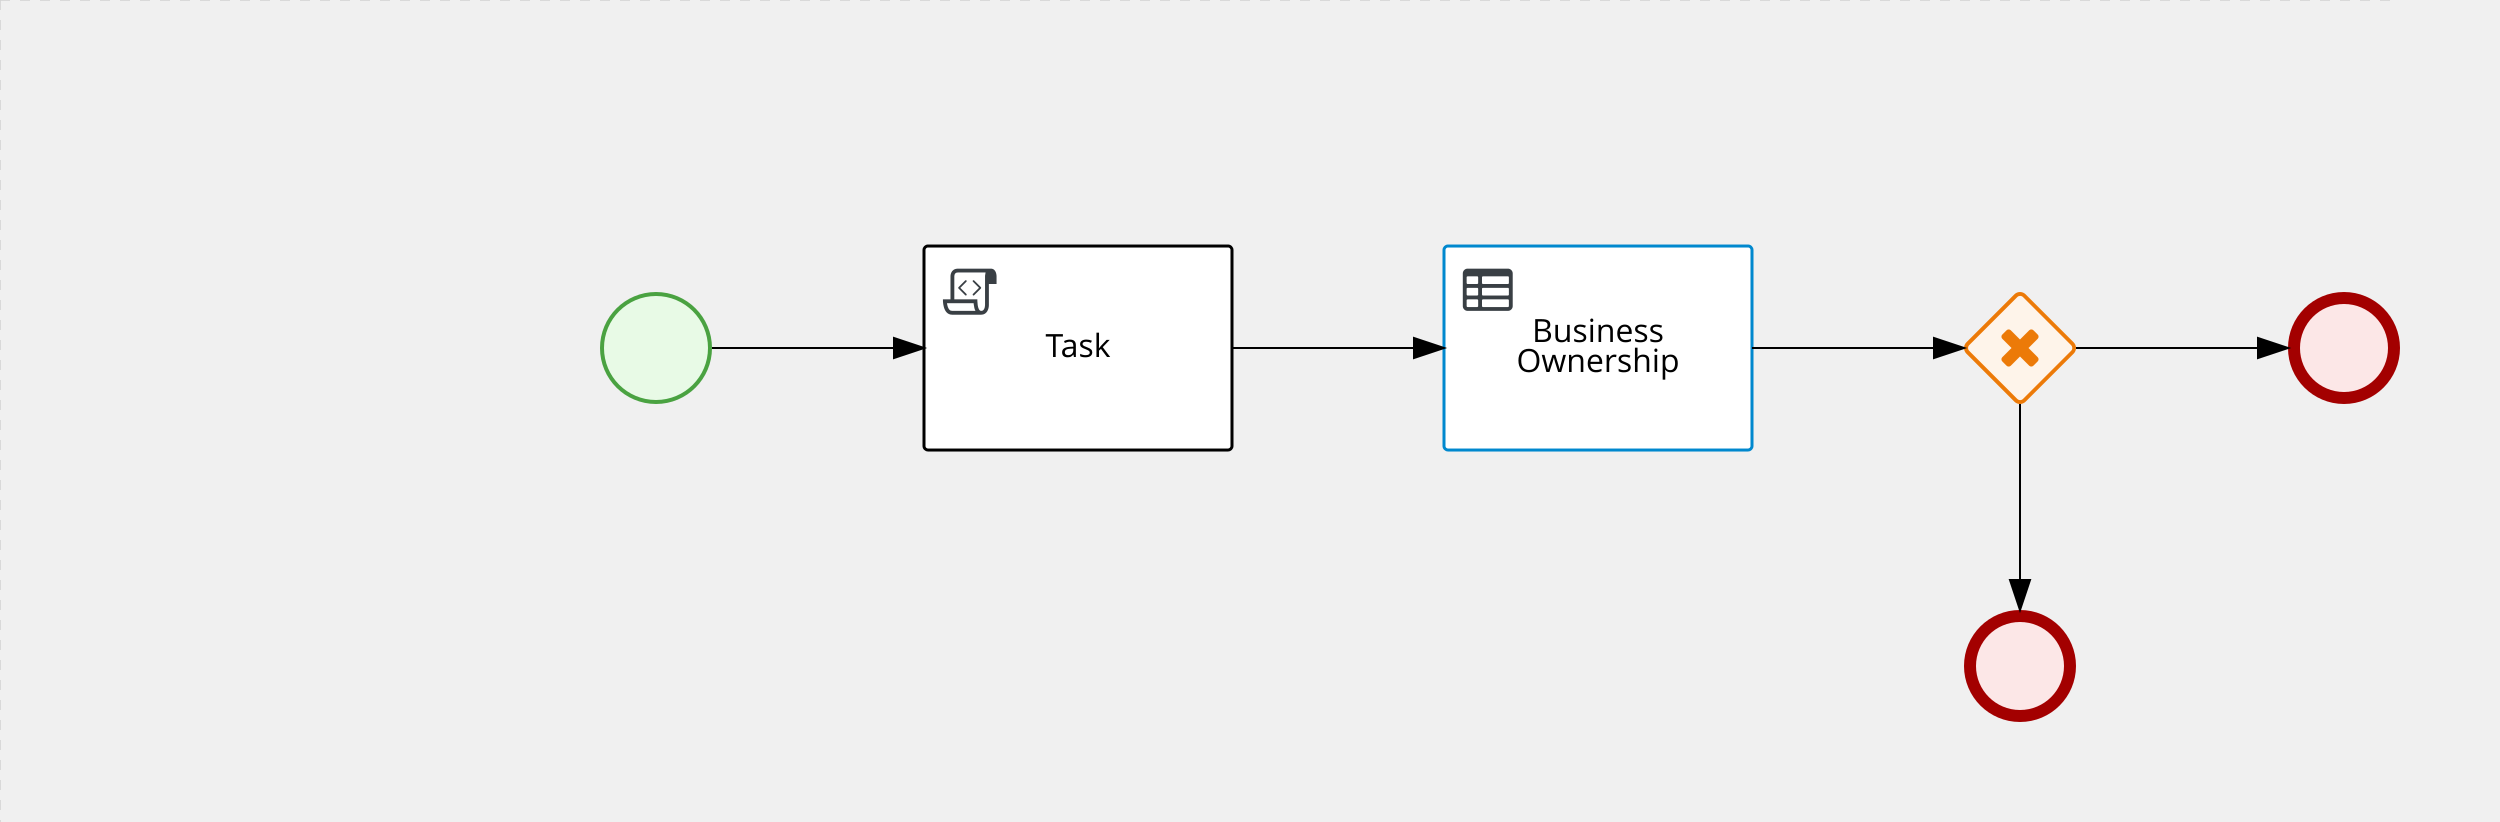
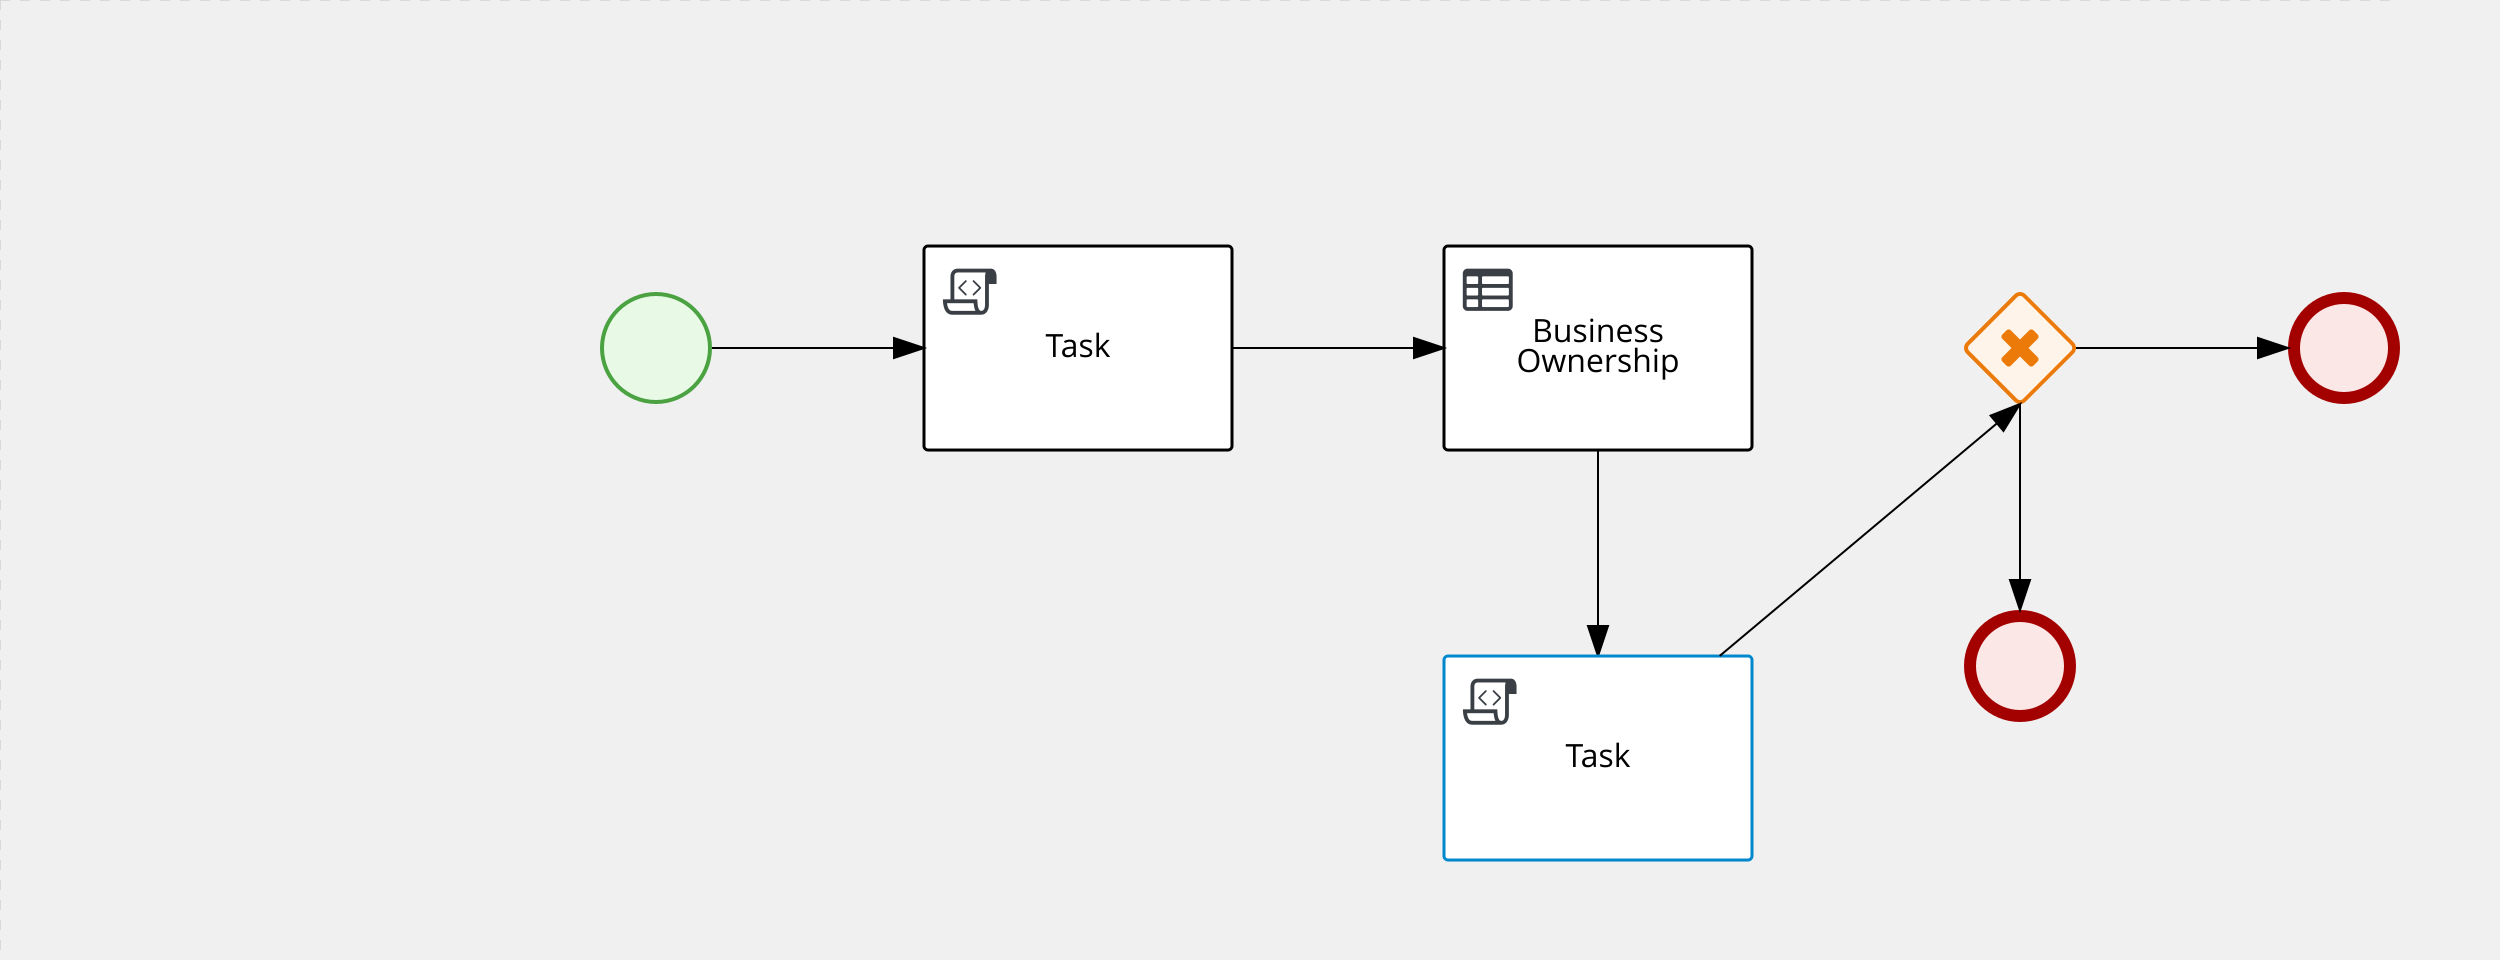
- <svg xmlns="http://www.w3.org/2000/svg" version="1.1" width="1250" height="411" viewBox="0 0 1250 411">
+ <svg xmlns="http://www.w3.org/2000/svg" version="1.1" width="1250" height="480" viewBox="0 0 1250 480">
  <defs />
  <g transform="matrix(1,0,0,1,0,0)">
    <g>
      <g>
        <g>
          <path fill="none" stroke="#d3d3d3" paint-order="fill stroke markers" d=" M 0 0 L 1200 0" stroke-miterlimit="10" stroke-opacity="0.8" stroke-dasharray="5" />
        </g>
        <g>
          <path fill="none" stroke="#d3d3d3" paint-order="fill stroke markers" d=" M 0 0 L 0 800" stroke-miterlimit="10" stroke-opacity="0.8" stroke-dasharray="5" />
        </g>
      </g>
      <g id="_9C595621-2E8C-4688-891E-9B5A55EFD98A" bpmn2nodeid="_9C595621-2E8C-4688-891E-9B5A55EFD98A" transform="matrix(1,0,0,1,300,146)">
        <g>
          <path fill="none" stroke="none" />
        </g>
        <g transform="matrix(0.125,0,0,0.125,0,0)">
          <g transform="matrix(1,0,0,1,0,0)">
            <path fill="#e8fae6" stroke="none" id="_9C595621-2E8C-4688-891E-9B5A55EFD98A?shapeType=BACKGROUND" paint-order="stroke fill markers" d=" M 0 0 M 444 224 C 444 263.9 434.2 300.8 414.4 334.5 C 394.7 368.2 368 394.9 334.4 414.5 C 300.8 434.1 263.9 444 224 444 C 184.1 444 147.2 434.2 113.5 414.4 C 79.8 394.7 53.1 368 33.5 334.4 C 13.9 300.8 4 263.9 4 224 C 4 184.1 13.8 147.2 33.6 113.5 C 53.4 79.8 80.1 53.1 113.6 33.5 C 147.1 13.9 184.1 4 224 4 C 263.9 4 300.8 13.8 334.5 33.6 C 368.2 53.4 394.9 80.1 414.5 113.6 C 434.1 147.1 444 184.1 444 224 Z" />
          </g>
          <g>
            <g transform="matrix(1,0,0,1,0,0)">
              <g transform="matrix(1,0,0,1,0,0)">
                <path fill="#4aa241" stroke="none" id="_9C595621-2E8C-4688-891E-9B5A55EFD98A?shapeType=BORDER&amp;renderType=FILL" paint-order="stroke fill markers" d=" M 0 0 M 224 0 C 100.3 0 0 100.3 0 224 C 0 347.7 100.3 448 224 448 C 347.7 448 448 347.7 448 224 C 448 100.3 347.7 0 224 0 Z M 0 0 M 224 432 C 109.1 432 16 338.9 16 224 C 16 109.1 109.1 16 224 16 C 338.9 16 432 109.1 432 224 C 432 338.9 338.9 432 224 432 Z" />
              </g>
            </g>
          </g>
        </g>
        <g transform="matrix(1,0,0,1,28,61)" />
      </g>
      <g id="_966BD490-E29A-46CB-B91B-171F24C6AA03" bpmn2nodeid="_966BD490-E29A-46CB-B91B-171F24C6AA03" transform="matrix(1,0,0,1,982,146)">
        <g>
          <path fill="none" stroke="none" />
        </g>
        <g transform="matrix(0.125,0,0,0.125,0,0)">
          <g transform="matrix(1,0,0,1,0,0)">
            <path fill="#fef4ea" stroke="none" id="_966BD490-E29A-46CB-B91B-171F24C6AA03?shapeType=BACKGROUND" paint-order="stroke fill markers" d=" M 0 0 M 224.4 4.3 C 216.4 4.3 208.4 7.3 202.3 13.4 L 13.5 202.2 C 1.3 214.4 1.3 234.2 13.5 246.4 L 202.2 435.1 C 208.3 441.2 216.4 444.2 224.3 444.2 C 232.2 444.2 240.3 441.2 246.4 435.1 L 435.1 246.4 C 447.3 234.2 447.3 214.4 435.1 202.2 L 246.5 13.4 C 240.4 7.3 232.4 4.3 224.4 4.3 L 224.4 4.3 Z" />
          </g>
          <g>
            <g transform="matrix(1,0,0,1,0,0)">
              <g transform="matrix(1,0,0,1,0,0)">
                <path fill="rgb(236,122,8)" stroke="none" id="_966BD490-E29A-46CB-B91B-171F24C6AA03?shapeType=BORDER&amp;renderType=FILL" paint-order="stroke fill markers" d=" M 0 0 M 20.8 212.7 L 213.3 20.2 C 219.6 13.9 229.7 13.9 235.9 20.2 L 428.4 212.7 C 434.7 219 434.7 229.1 428.4 235.3 L 235.9 427.8 C 229.6 434.1 219.5 434.1 213.3 427.8 L 20.8 235.3 C 14.5 229.1 14.5 218.9 20.8 212.7 L 20.8 212.7 Z M 0 0 M 0 224 C 0 232.1 3.1 240.3 9.3 246.5 L 201.5 438.7 C 213.9 451.1 234.1 451.1 246.5 438.7 L 438.7 246.5 C 444.9 240.3 448 232.1 448 224 C 448 215.9 444.9 207.7 438.7 201.5 L 246.5 9.3 C 234.1 -3.1 213.9 -3.1 201.5 9.3 L 9.3 201.5 C 3.1 207.7 0 215.9 0 224 L 0 224 Z" />
              </g>
            </g>
          </g>
          <g>
            <g transform="matrix(1,0,0,1,0,0)">
              <g transform="matrix(1,0,0,1,0,0)">
                <path fill="#ec7a08" stroke="none" id="_966BD490-E29A-46CB-B91B-171F24C6AA03undefined" paint-order="stroke fill markers" d=" M 0 0 M 298.2 269.2 C 298.2 272.6 297.1 275.3 294.7 277.7 L 277.7 294.7 C 275.3 297.1 272.6 298.2 269.2 298.2 C 265.8 298.2 263.1 297.1 260.7 294.7 L 224 258 L 187.2 294.8 C 184.8 297.2 182.1 298.3 178.7 298.3 C 175.3 298.3 172.6 297.2 170.2 294.8 L 153.2 277.8 C 150.8 275.4 149.7 272.7 149.7 269.3 C 149.7 265.9 150.8 263.2 153.2 260.8 L 190 224 L 153.2 187.2 C 150.8 184.8 149.7 182 149.7 178.7 C 149.7 175.3 150.8 172.5 153.2 170.2 L 170.2 153.2 C 172.6 150.8 175.3 149.7 178.7 149.7 C 182.1 149.7 184.8 150.8 187.2 153.2 L 224 190 L 260.8 153.2 C 263.2 150.8 265.9 149.7 269.3 149.7 C 272.7 149.7 275.4 150.8 277.8 153.2 L 294.8 170.2 C 297.2 172.5 298.3 175.3 298.3 178.7 C 298.3 182 297.2 184.8 294.8 187.2 L 258 224 L 294.8 260.8 C 297.1 263.1 298.2 265.9 298.2 269.2 Z" />
              </g>
            </g>
          </g>
        </g>
        <g transform="matrix(1,0,0,1,28,61)" />
      </g>
+       <g id="_44335D94-9F13-4EBC-A013-034369084774" bpmn2nodeid="_44335D94-9F13-4EBC-A013-034369084774" transform="matrix(1,0,0,1,462,123)">
+         <g>
+           <path fill="none" stroke="none" />
+         </g>
+         <g transform="matrix(1,0,0,1,0,0)">
+           <path fill="#ffffff" stroke="none" id="_44335D94-9F13-4EBC-A013-034369084774?shapeType=BACKGROUND" paint-order="stroke fill markers" d=" M 2 0 L 152 0 L 152 0 A 2 2 0 0 1 154 2 L 154 100 L 154 100 A 2 2 0 0 1 152 102 L 2 102 L 2 102 A 2 2 0 0 1 0 100 L 0 2 L 0 2 A 2 2 0 0 1 2 0 Z" />
+         </g>
+         <g transform="matrix(1,0,0,1,0,0)">
+           <path fill="none" stroke="#000000" id="_44335D94-9F13-4EBC-A013-034369084774?shapeType=BORDER&amp;renderType=STROKE" paint-order="fill stroke markers" d=" M 2 0 L 152 0 L 152 0 A 2 2 0 0 1 154 2 L 154 100 L 154 100 A 2 2 0 0 1 152 102 L 2 102 L 2 102 A 2 2 0 0 1 0 100 L 0 2 L 0 2 A 2 2 0 0 1 2 0 Z" stroke-miterlimit="10" stroke-width="1.5" stroke-dasharray="" />
+         </g>
+         <g>
+           <g transform="matrix(0.06,0,0,0.06,9.4,9.4)">
+             <g transform="matrix(1,0,0,1,0,0)">
+               <path fill="#393f44" stroke="none" id="_44335D94-9F13-4EBC-A013-034369084774undefined" paint-order="stroke fill markers" d=" M 0 0 M 197.3 130.2 C 194.4 127.3 189.6 127.3 186.7 130.2 L 130.2 186.7 C 127.3 189.6 127.3 194.4 130.2 197.3 L 186.7 253.8 C 188.1 255.3 190.1 256 192 256 C 193.9 256 195.9 255.3 197.3 253.7 C 200.2 250.8 200.2 246 197.3 243.1 L 146.2 192 L 197.3 140.8 C 200.2 137.9 200.2 133.1 197.3 130.2 Z" />
+             </g>
+             <g transform="matrix(1,0,0,1,0,0)">
+               <path fill="#393f44" stroke="none" id="_44335D94-9F13-4EBC-A013-034369084774undefined" paint-order="stroke fill markers" d=" M 0 0 M 261.3 130.2 C 258.4 127.3 253.6 127.3 250.7 130.2 C 247.8 133.1 247.8 137.9 250.7 140.8 L 301.8 191.9 L 250.7 243 C 247.8 245.9 247.8 250.7 250.7 253.6 C 252.1 255.3 254.1 256 256 256 C 257.9 256 259.9 255.3 261.3 253.8 L 317.8 197.3 C 320.7 194.4 320.7 189.6 317.8 186.7 L 261.3 130.2 Z" />
+             </g>
+             <g transform="matrix(1,0,0,1,0,0)">
+               <path fill="#393f44" stroke="none" id="_44335D94-9F13-4EBC-A013-034369084774undefined" paint-order="stroke fill markers" d=" M 0 0 M 400 32 C 400 32 152.8 32 128 32 C 62 32 64 96 64 96 L 64 288 L 1 288 C 1 288 -4 416 78 416 L 320 416 C 368 416 384 368 384 336 C 384 314.2 384 224.4 384 160 L 448 160 L 448 96 C 448 96 449 32 400 32 Z M 0 0 M 78 383.9 C 68.5 383.9 61.6 381.1 55.5 374.9 C 43.4 362.4 37.5 339.6 34.9 320 L 256.9 320 C 257.1 322.7 257.3 325.4 257.6 328.2 C 260 351.6 264.7 370.1 271.9 383.9 L 78 383.9 L 78 383.9 Z M 0 0 M 352 336 C 352 345.9 349.6 360.3 342.9 371 C 337.2 380.1 330.4 384 320 384 C 285 384 288 288 288 288 L 96 288 L 96 96 L 96 95.9 L 96 95.1 C 96 90.6 97.6 78.3 104.7 71.2 C 106.5 69.4 111.9 64 128 64 L 356.5 64 C 354.4 72.8 352.8 81.8 352.2 89.9 C 352.2 90.5 352.1 91.1 352.1 91.7 C 352.1 92 352.1 92.3 352.1 92.6 C 352 94.8 352 96 352 96 L 352 160 L 352 336 Z" />
+             </g>
+           </g>
+         </g>
+         <g transform="matrix(1,0,0,1,60.75,43.5)">
+           <text fill="#000000" stroke="none" font-family="Open Sans" font-size="12pt" font-style="normal" font-weight="normal" text-decoration="normal" x="16.25" y="12" text-anchor="middle" dominant-baseline="alphabetic">Task</text>
+         </g>
+       </g>
      <g id="_6B5BA319-C63B-4796-AC4A-7F06BD4CE6B6" bpmn2nodeid="_6B5BA319-C63B-4796-AC4A-7F06BD4CE6B6" transform="matrix(1,0,0,1,982,305)">
        <g>
          <path fill="none" stroke="none" />
        </g>
        <g transform="matrix(0.125,0,0,0.125,0,0)">
          <g transform="matrix(1,0,0,1,0,0)">
            <path fill="#fce7e7" stroke="none" id="_6B5BA319-C63B-4796-AC4A-7F06BD4CE6B6?shapeType=BACKGROUND" paint-order="stroke fill markers" d=" M 0 0 M 444 224 C 444 263.9 434.2 300.8 414.4 334.5 C 394.7 368.2 368 394.9 334.4 414.5 C 300.8 434.1 263.9 444 224 444 C 184.1 444 147.2 434.2 113.5 414.4 C 79.8 394.7 53.1 368 33.5 334.4 C 13.9 300.8 4 263.9 4 224 C 4 184.1 13.8 147.2 33.6 113.5 C 53.4 79.8 80.1 53.1 113.6 33.5 C 147.1 13.9 184.1 4 224 4 C 263.9 4 300.8 13.8 334.5 33.6 C 368.2 53.4 394.9 80.1 414.5 113.6 C 434.1 147.1 444 184.1 444 224 Z" />
          </g>
          <g>
            <g transform="matrix(1,0,0,1,0,0)">
              <g transform="matrix(1,0,0,1,0,0)">
                <path fill="#a30000" stroke="none" id="_6B5BA319-C63B-4796-AC4A-7F06BD4CE6B6?shapeType=BORDER&amp;renderType=FILL" paint-order="stroke fill markers" d=" M 0 0 M 224 0 C 100.3 0 0 100.3 0 224 C 0 347.7 100.3 448 224 448 C 347.7 448 448 347.7 448 224 C 448 100.3 347.7 0 224 0 Z M 0 0 M 224 400 C 126.8 400 48 321.2 48 224 C 48 126.8 126.8 48 224 48 C 321.2 48 400 126.8 400 224 C 400 321.2 321.2 400 224 400 Z" />
              </g>
            </g>
          </g>
        </g>
        <g transform="matrix(1,0,0,1,28,61)" />
      </g>
      <g id="_D8AC2754-5F2C-4817-8674-432BD8C42926" bpmn2nodeid="_D8AC2754-5F2C-4817-8674-432BD8C42926" transform="matrix(1,0,0,1,1144,146)">
        <g>
          <path fill="none" stroke="none" />
        </g>
        <g transform="matrix(0.125,0,0,0.125,0,0)">
          <g transform="matrix(1,0,0,1,0,0)">
            <path fill="#fce7e7" stroke="none" id="_D8AC2754-5F2C-4817-8674-432BD8C42926?shapeType=BACKGROUND" paint-order="stroke fill markers" d=" M 0 0 M 444 224 C 444 263.9 434.2 300.8 414.4 334.5 C 394.7 368.2 368 394.9 334.4 414.5 C 300.8 434.1 263.9 444 224 444 C 184.1 444 147.2 434.2 113.5 414.4 C 79.8 394.7 53.1 368 33.5 334.4 C 13.9 300.8 4 263.9 4 224 C 4 184.1 13.8 147.2 33.6 113.5 C 53.4 79.8 80.1 53.1 113.6 33.5 C 147.1 13.9 184.1 4 224 4 C 263.9 4 300.8 13.8 334.5 33.6 C 368.2 53.4 394.9 80.1 414.5 113.6 C 434.1 147.1 444 184.1 444 224 Z" />
          </g>
          <g>
            <g transform="matrix(1,0,0,1,0,0)">
              <g transform="matrix(1,0,0,1,0,0)">
                <path fill="#a30000" stroke="none" id="_D8AC2754-5F2C-4817-8674-432BD8C42926?shapeType=BORDER&amp;renderType=FILL" paint-order="stroke fill markers" d=" M 0 0 M 224 0 C 100.3 0 0 100.3 0 224 C 0 347.7 100.3 448 224 448 C 347.7 448 448 347.7 448 224 C 448 100.3 347.7 0 224 0 Z M 0 0 M 224 400 C 126.8 400 48 321.2 48 224 C 48 126.8 126.8 48 224 48 C 321.2 48 400 126.8 400 224 C 400 321.2 321.2 400 224 400 Z" />
              </g>
            </g>
          </g>
        </g>
        <g transform="matrix(1,0,0,1,28,61)" />
      </g>
+       <g id="_EA12DA59-FBB1-4CF0-96C3-AABA10D28097" bpmn2nodeid="_EA12DA59-FBB1-4CF0-96C3-AABA10D28097">
+         <g>
+           <path fill="none" stroke="#000000" paint-order="fill stroke markers" d=" M 356 174 L 447 174" stroke-miterlimit="10" stroke-dasharray="" />
+         </g>
+         <g transform="matrix(1,0,0,1,356,174)" />
+         <g transform="matrix(6.123233995736766e-17,1,-1,6.123233995736766e-17,462,169)">
+           <path fill="#000000" stroke="#000000" paint-order="fill stroke markers" d=" M 10 15 L 0 15 L 5 0 Z" stroke-miterlimit="10" stroke-dasharray="" />
+         </g>
+         <g transform="matrix(1,0,0,1,356,164)" />
+       </g>
      <g id="_779AA566-9F45-4314-872A-BB666D23DF44" bpmn2nodeid="_779AA566-9F45-4314-872A-BB666D23DF44">
        <g>
-           <path fill="none" stroke="rgb(0,0,0)" paint-order="fill stroke markers" d=" M 1010 202 L 1010 290" stroke-miterlimit="10" stroke-dasharray="" />
+           <path fill="none" stroke="#000000" paint-order="fill stroke markers" d=" M 1010 202 L 1010 290" stroke-miterlimit="10" stroke-dasharray="" />
        </g>
        <g transform="matrix(1,0,0,1,1010,202)" />
        <g transform="matrix(-1,1.2246467991473532e-16,-1.2246467991473532e-16,-1,1015,305)">
-           <path fill="rgb(0,0,0)" stroke="rgb(0,0,0)" paint-order="fill stroke markers" d=" M 10 15 L 0 15 L 5 0 Z" stroke-miterlimit="10" stroke-dasharray="" />
+           <path fill="#000000" stroke="#000000" paint-order="fill stroke markers" d=" M 10 15 L 0 15 L 5 0 Z" stroke-miterlimit="10" stroke-dasharray="" />
        </g>
        <g transform="matrix(1,0,0,1,1020,253.5)" />
      </g>
      <g id="_340B558E-1F92-4481-8C64-72E7483211A6" bpmn2nodeid="_340B558E-1F92-4481-8C64-72E7483211A6">
        <g>
-           <path fill="none" stroke="rgb(0,0,0)" paint-order="fill stroke markers" d=" M 1038 174 L 1129 174" stroke-miterlimit="10" stroke-dasharray="" />
+           <path fill="none" stroke="#000000" paint-order="fill stroke markers" d=" M 1038 174 L 1129 174" stroke-miterlimit="10" stroke-dasharray="" />
        </g>
        <g transform="matrix(1,0,0,1,1038,174)" />
        <g transform="matrix(6.123233995736766e-17,1,-1,6.123233995736766e-17,1144,169)">
-           <path fill="rgb(0,0,0)" stroke="rgb(0,0,0)" paint-order="fill stroke markers" d=" M 10 15 L 0 15 L 5 0 Z" stroke-miterlimit="10" stroke-dasharray="" />
+           <path fill="#000000" stroke="#000000" paint-order="fill stroke markers" d=" M 10 15 L 0 15 L 5 0 Z" stroke-miterlimit="10" stroke-dasharray="" />
        </g>
        <g transform="matrix(1,0,0,1,1038,164)" />
      </g>
      <g transform="matrix(1,0,0,1,300,146)" />
      <g transform="matrix(1,0,0,1,982,146)" />
+       <g transform="matrix(1,0,0,1,462,123)" />
      <g transform="matrix(1,0,0,1,982,305)" />
      <g transform="matrix(1,0,0,1,1144,146)" />
-       <g id="_44335D94-9F13-4EBC-A013-034369084774" bpmn2nodeid="_44335D94-9F13-4EBC-A013-034369084774" transform="matrix(1,0,0,1,462,123)">
-         <g>
-           <path fill="none" stroke="none" />
-         </g>
-         <g transform="matrix(1,0,0,1,0,0)">
-           <path fill="#ffffff" stroke="none" id="_44335D94-9F13-4EBC-A013-034369084774?shapeType=BACKGROUND" paint-order="stroke fill markers" d=" M 2 0 L 152 0 L 152 0 A 2 2 0 0 1 154 2 L 154 100 L 154 100 A 2 2 0 0 1 152 102 L 2 102 L 2 102 A 2 2 0 0 1 0 100 L 0 2 L 0 2 A 2 2 0 0 1 2 0 Z" />
-         </g>
-         <g transform="matrix(1,0,0,1,0,0)">
-           <path fill="none" stroke="rgb(0,0,0)" id="_44335D94-9F13-4EBC-A013-034369084774?shapeType=BORDER&amp;renderType=STROKE" paint-order="fill stroke markers" d=" M 2 0 L 152 0 L 152 0 A 2 2 0 0 1 154 2 L 154 100 L 154 100 A 2 2 0 0 1 152 102 L 2 102 L 2 102 A 2 2 0 0 1 0 100 L 0 2 L 0 2 A 2 2 0 0 1 2 0 Z" stroke-miterlimit="10" stroke-width="1.5" stroke-dasharray="" />
-         </g>
-         <g>
-           <g transform="matrix(0.06,0,0,0.06,9.4,9.4)">
-             <g transform="matrix(1,0,0,1,0,0)">
-               <path fill="#393f44" stroke="none" id="_44335D94-9F13-4EBC-A013-034369084774undefined" paint-order="stroke fill markers" d=" M 0 0 M 197.3 130.2 C 194.4 127.3 189.6 127.3 186.7 130.2 L 130.2 186.7 C 127.3 189.6 127.3 194.4 130.2 197.3 L 186.7 253.8 C 188.1 255.3 190.1 256 192 256 C 193.9 256 195.9 255.3 197.3 253.7 C 200.2 250.8 200.2 246 197.3 243.1 L 146.2 192 L 197.3 140.8 C 200.2 137.9 200.2 133.1 197.3 130.2 Z" />
-             </g>
-             <g transform="matrix(1,0,0,1,0,0)">
-               <path fill="#393f44" stroke="none" id="_44335D94-9F13-4EBC-A013-034369084774undefined" paint-order="stroke fill markers" d=" M 0 0 M 261.3 130.2 C 258.4 127.3 253.6 127.3 250.7 130.2 C 247.8 133.1 247.8 137.9 250.7 140.8 L 301.8 191.9 L 250.7 243 C 247.8 245.9 247.8 250.7 250.7 253.6 C 252.1 255.3 254.1 256 256 256 C 257.9 256 259.9 255.3 261.3 253.8 L 317.8 197.3 C 320.7 194.4 320.7 189.6 317.8 186.7 L 261.3 130.2 Z" />
-             </g>
-             <g transform="matrix(1,0,0,1,0,0)">
-               <path fill="#393f44" stroke="none" id="_44335D94-9F13-4EBC-A013-034369084774undefined" paint-order="stroke fill markers" d=" M 0 0 M 400 32 C 400 32 152.8 32 128 32 C 62 32 64 96 64 96 L 64 288 L 1 288 C 1 288 -4 416 78 416 L 320 416 C 368 416 384 368 384 336 C 384 314.2 384 224.4 384 160 L 448 160 L 448 96 C 448 96 449 32 400 32 Z M 0 0 M 78 383.9 C 68.5 383.9 61.6 381.1 55.5 374.9 C 43.4 362.4 37.5 339.6 34.9 320 L 256.9 320 C 257.1 322.7 257.3 325.4 257.6 328.2 C 260 351.6 264.7 370.1 271.9 383.9 L 78 383.9 L 78 383.9 Z M 0 0 M 352 336 C 352 345.9 349.6 360.3 342.9 371 C 337.2 380.1 330.4 384 320 384 C 285 384 288 288 288 288 L 96 288 L 96 96 L 96 95.9 L 96 95.1 C 96 90.6 97.6 78.3 104.7 71.2 C 106.5 69.4 111.9 64 128 64 L 356.5 64 C 354.4 72.8 352.8 81.8 352.2 89.9 C 352.2 90.5 352.1 91.1 352.1 91.7 C 352.1 92 352.1 92.3 352.1 92.6 C 352 94.8 352 96 352 96 L 352 160 L 352 336 Z" />
-             </g>
-           </g>
-         </g>
-         <g transform="matrix(1,0,0,1,60.75,43.5)">
-           <text fill="#000000" stroke="none" font-family="Open Sans" font-size="12pt" font-style="normal" font-weight="normal" text-decoration="normal" x="16.25" y="12" text-anchor="middle" dominant-baseline="alphabetic">Task</text>
-         </g>
-       </g>
-       <g id="_EA12DA59-FBB1-4CF0-96C3-AABA10D28097" bpmn2nodeid="_EA12DA59-FBB1-4CF0-96C3-AABA10D28097">
-         <g>
-           <path fill="none" stroke="#000000" paint-order="fill stroke markers" d=" M 356 174 L 447 174" stroke-miterlimit="10" stroke-dasharray="" />
-         </g>
-         <g transform="matrix(1,0,0,1,356,174)" />
-         <g transform="matrix(6.123233995736766e-17,1,-1,6.123233995736766e-17,462,169)">
-           <path fill="#000000" stroke="#000000" paint-order="fill stroke markers" d=" M 10 15 L 0 15 L 5 0 Z" stroke-miterlimit="10" stroke-dasharray="" />
-         </g>
-         <g transform="matrix(1,0,0,1,356,164)" />
-       </g>
-       <g transform="matrix(1,0,0,1,462,123)" />
      <g id="_8BB812D9-6497-47A1-A680-A8E87853F833" bpmn2nodeid="_8BB812D9-6497-47A1-A680-A8E87853F833" transform="matrix(1,0,0,1,722,123)">
        <g>
          <path fill="none" stroke="none" />
        </g>
        <g transform="matrix(1,0,0,1,0,0)">
          <path fill="#ffffff" stroke="none" id="_8BB812D9-6497-47A1-A680-A8E87853F833?shapeType=BACKGROUND" paint-order="stroke fill markers" d=" M 2 0 L 152 0 L 152 0 A 2 2 0 0 1 154 2 L 154 100 L 154 100 A 2 2 0 0 1 152 102 L 2 102 L 2 102 A 2 2 0 0 1 0 100 L 0 2 L 0 2 A 2 2 0 0 1 2 0 Z" />
        </g>
        <g transform="matrix(1,0,0,1,0,0)">
-           <path fill="none" stroke="rgb(0,136,206)" id="_8BB812D9-6497-47A1-A680-A8E87853F833?shapeType=BORDER&amp;renderType=STROKE" paint-order="fill stroke markers" d=" M 2 0 L 152 0 L 152 0 A 2 2 0 0 1 154 2 L 154 100 L 154 100 A 2 2 0 0 1 152 102 L 2 102 L 2 102 A 2 2 0 0 1 0 100 L 0 2 L 0 2 A 2 2 0 0 1 2 0 Z" stroke-miterlimit="10" stroke-width="1.5" stroke-dasharray="" />
+           <path fill="none" stroke="rgb(0,0,0)" id="_8BB812D9-6497-47A1-A680-A8E87853F833?shapeType=BORDER&amp;renderType=STROKE" paint-order="fill stroke markers" d=" M 2 0 L 152 0 L 152 0 A 2 2 0 0 1 154 2 L 154 100 L 154 100 A 2 2 0 0 1 152 102 L 2 102 L 2 102 A 2 2 0 0 1 0 100 L 0 2 L 0 2 A 2 2 0 0 1 2 0 Z" stroke-miterlimit="10" stroke-width="1.5" stroke-dasharray="" />
        </g>
        <g>
          <g transform="matrix(0.06,0,0,0.06,9.4,9.4)">
            <g transform="matrix(1,0,0,1,0,0)">
              <path fill="#393f44" stroke="none" id="_8BB812D9-6497-47A1-A680-A8E87853F833undefined" paint-order="stroke fill markers" d=" M 0 0 M 128 344 L 128 296 C 128 293.7 127.2 291.8 125.8 290.2 C 124.4 288.6 122.4 288 120 288 L 40 288 C 37.7 288 35.8 288.8 34.2 290.2 C 32.6 291.6 32 293.7 32 296 L 32 344 C 32 346.3 32.8 348.2 34.2 349.8 C 35.6 351.4 37.6 352 40 352 L 120 352 C 122.3 352 124.2 351.2 125.8 349.8 C 127.4 348.4 128 346.3 128 344 Z M 0 0 M 128 248 L 128 200 C 128 197.7 127.2 195.8 125.8 194.2 C 124.4 192.6 122.4 192 120 192 L 40 192 C 37.7 192 35.8 192.8 34.2 194.2 C 32.6 195.6 32 197.7 32 200 L 32 248 C 32 250.3 32.8 252.2 34.2 253.8 C 35.6 255.4 37.6 256 40 256 L 120 256 C 122.3 256 124.2 255.2 125.8 253.8 C 127.4 252.4 128 250.3 128 248 Z M 0 0 M 376 352 C 378.3 352 380.2 351.2 381.8 349.8 C 383.4 348.4 384 346.4 384 344 L 384 296 C 384 293.7 383.2 291.8 381.8 290.2 C 380.4 288.6 378.4 288 376 288 L 168 288 C 165.7 288 163.8 288.8 162.2 290.2 C 160.6 291.6 160 293.6 160 296 L 160 344 C 160 346.3 160.8 348.2 162.2 349.8 C 163.6 351.4 165.6 352 168 352 L 376 352 Z M 0 0 M 128 152 L 128 104 C 128 101.7 127.2 99.8 125.8 98.2 C 124.4 96.6 122.3 96 120 96 L 40 96 C 37.7 96 35.8 96.8 34.2 98.2 C 32.6 99.6 32 101.7 32 104 L 32 152 C 32 154.3 32.8 156.2 34.2 157.8 C 35.6 159.4 37.6 160 40 160 L 120 160 C 122.3 160 124.2 159.2 125.8 157.8 C 127.4 156.4 128 154.3 128 152 Z M 0 0 M 376 256 C 378.3 256 380.2 255.2 381.8 253.8 C 383.4 252.4 384 250.4 384 248 L 384 200 C 384 197.7 383.2 195.8 381.8 194.2 C 380.4 192.6 378.4 192 376 192 L 168 192 C 165.7 192 163.8 192.8 162.2 194.2 C 160.6 195.6 160 197.6 160 200 L 160 248 C 160 250.3 160.8 252.2 162.2 253.8 C 163.6 255.4 165.6 256 168 256 L 376 256 Z M 0 0 M 376 160 C 378.3 160 380.2 159.2 381.8 157.8 C 383.4 156.4 384 154.4 384 152 L 384 104 C 384 101.7 383.2 99.8 381.8 98.2 C 380.4 96.6 378.3 96 376 96 L 168 96 C 165.7 96 163.8 96.8 162.2 98.2 C 160.6 99.6 160 101.6 160 104 L 160 152 C 160 154.3 160.8 156.2 162.2 157.8 C 163.6 159.4 165.6 160 168 160 L 376 160 Z M 0 0 M 416 72 L 416 344 C 416 355 412.1 364.4 404.2 372.2 C 396.3 380 387 384 376 384 L 40 384 C 29 384 19.6 380.1 11.8 372.2 C 4 364.3 0 355 0 344 L 0 72 C 0 61 3.9 51.6 11.8 43.8 C 19.7 36 29 32 40 32 L 376 32 C 387 32 396.4 35.9 404.2 43.8 C 412 51.7 416 61 416 72 Z" />
            </g>
          </g>
        </g>
        <g transform="matrix(1,0,0,1,36.23047,36)">
          <text fill="#000000" stroke="none" font-family="Open Sans" font-size="12pt" font-style="normal" font-weight="normal" text-decoration="normal" x="40.77" y="12" text-anchor="middle" dominant-baseline="alphabetic"> Business   </text>
          <text fill="#000000" stroke="none" font-family="Open Sans" font-size="12pt" font-style="normal" font-weight="normal" text-decoration="normal" x="40.77" y="27" text-anchor="middle" dominant-baseline="alphabetic">Ownership</text>
        </g>
      </g>
      <g id="_DF5352D3-55BF-4B8E-9C64-E3DF6F5547EE" bpmn2nodeid="_DF5352D3-55BF-4B8E-9C64-E3DF6F5547EE">
        <g>
-           <path fill="none" stroke="#000000" paint-order="fill stroke markers" d=" M 876 174 L 967 174" stroke-miterlimit="10" stroke-dasharray="" />
-         </g>
-         <g transform="matrix(1,0,0,1,876,174)" />
-         <g transform="matrix(6.123233995736766e-17,1,-1,6.123233995736766e-17,982,169)">
-           <path fill="#000000" stroke="#000000" paint-order="fill stroke markers" d=" M 10 15 L 0 15 L 5 0 Z" stroke-miterlimit="10" stroke-dasharray="" />
-         </g>
-         <g transform="matrix(1,0,0,1,876,164)" />
+           <path fill="none" stroke="#000000" paint-order="fill stroke markers" d=" M 799 225 L 799 313" stroke-miterlimit="10" stroke-dasharray="" />
+         </g>
+         <g transform="matrix(1,0,0,1,799,225)" />
+         <g transform="matrix(-1,1.2246467991473532e-16,-1.2246467991473532e-16,-1,804,328)">
+           <path fill="#000000" stroke="#000000" paint-order="fill stroke markers" d=" M 10 15 L 0 15 L 5 0 Z" stroke-miterlimit="10" stroke-dasharray="" />
+         </g>
+         <g transform="matrix(1,0,0,1,809,276.5)" />
      </g>
      <g id="_7FCD9A9A-5C64-4509-8C13-82C775100A5B" bpmn2nodeid="_7FCD9A9A-5C64-4509-8C13-82C775100A5B">
        <g>
          <path fill="none" stroke="#000000" paint-order="fill stroke markers" d=" M 616 174 L 707 174" stroke-miterlimit="10" stroke-dasharray="" />
        </g>
        <g transform="matrix(1,0,0,1,616,174)" />
        <g transform="matrix(6.123233995736766e-17,1,-1,6.123233995736766e-17,722,169)">
          <path fill="#000000" stroke="#000000" paint-order="fill stroke markers" d=" M 10 15 L 0 15 L 5 0 Z" stroke-miterlimit="10" stroke-dasharray="" />
        </g>
        <g transform="matrix(1,0,0,1,616,164)" />
      </g>
      <g transform="matrix(1,0,0,1,722,123)" />
+       <g id="_06F30191-3FBC-4CA8-92A2-47AA75CD45C6" bpmn2nodeid="_06F30191-3FBC-4CA8-92A2-47AA75CD45C6" transform="matrix(1,0,0,1,722,328)">
+         <g>
+           <path fill="none" stroke="none" />
+         </g>
+         <g transform="matrix(1,0,0,1,0,0)">
+           <path fill="#ffffff" stroke="none" id="_06F30191-3FBC-4CA8-92A2-47AA75CD45C6?shapeType=BACKGROUND" paint-order="stroke fill markers" d=" M 2 0 L 152 0 L 152 0 A 2 2 0 0 1 154 2 L 154 100 L 154 100 A 2 2 0 0 1 152 102 L 2 102 L 2 102 A 2 2 0 0 1 0 100 L 0 2 L 0 2 A 2 2 0 0 1 2 0 Z" />
+         </g>
+         <g transform="matrix(1,0,0,1,0,0)">
+           <path fill="none" stroke="rgb(0,136,206)" id="_06F30191-3FBC-4CA8-92A2-47AA75CD45C6?shapeType=BORDER&amp;renderType=STROKE" paint-order="fill stroke markers" d=" M 2 0 L 152 0 L 152 0 A 2 2 0 0 1 154 2 L 154 100 L 154 100 A 2 2 0 0 1 152 102 L 2 102 L 2 102 A 2 2 0 0 1 0 100 L 0 2 L 0 2 A 2 2 0 0 1 2 0 Z" stroke-miterlimit="10" stroke-width="1.5" stroke-dasharray="" />
+         </g>
+         <g>
+           <g transform="matrix(0.06,0,0,0.06,9.4,9.4)">
+             <g transform="matrix(1,0,0,1,0,0)">
+               <path fill="#393f44" stroke="none" id="_06F30191-3FBC-4CA8-92A2-47AA75CD45C6undefined" paint-order="stroke fill markers" d=" M 0 0 M 197.3 130.2 C 194.4 127.3 189.6 127.3 186.7 130.2 L 130.2 186.7 C 127.3 189.6 127.3 194.4 130.2 197.3 L 186.7 253.8 C 188.1 255.3 190.1 256 192 256 C 193.9 256 195.9 255.3 197.3 253.7 C 200.2 250.8 200.2 246 197.3 243.1 L 146.2 192 L 197.3 140.8 C 200.2 137.9 200.2 133.1 197.3 130.2 Z" />
+             </g>
+             <g transform="matrix(1,0,0,1,0,0)">
+               <path fill="#393f44" stroke="none" id="_06F30191-3FBC-4CA8-92A2-47AA75CD45C6undefined" paint-order="stroke fill markers" d=" M 0 0 M 261.3 130.2 C 258.4 127.3 253.6 127.3 250.7 130.2 C 247.8 133.1 247.8 137.9 250.7 140.8 L 301.8 191.9 L 250.7 243 C 247.8 245.9 247.8 250.7 250.7 253.6 C 252.1 255.3 254.1 256 256 256 C 257.9 256 259.9 255.3 261.3 253.8 L 317.8 197.3 C 320.7 194.4 320.7 189.6 317.8 186.7 L 261.3 130.2 Z" />
+             </g>
+             <g transform="matrix(1,0,0,1,0,0)">
+               <path fill="#393f44" stroke="none" id="_06F30191-3FBC-4CA8-92A2-47AA75CD45C6undefined" paint-order="stroke fill markers" d=" M 0 0 M 400 32 C 400 32 152.8 32 128 32 C 62 32 64 96 64 96 L 64 288 L 1 288 C 1 288 -4 416 78 416 L 320 416 C 368 416 384 368 384 336 C 384 314.2 384 224.4 384 160 L 448 160 L 448 96 C 448 96 449 32 400 32 Z M 0 0 M 78 383.9 C 68.5 383.9 61.6 381.1 55.5 374.9 C 43.4 362.4 37.5 339.6 34.9 320 L 256.9 320 C 257.1 322.7 257.3 325.4 257.6 328.2 C 260 351.6 264.7 370.1 271.9 383.9 L 78 383.9 L 78 383.9 Z M 0 0 M 352 336 C 352 345.9 349.6 360.3 342.9 371 C 337.2 380.1 330.4 384 320 384 C 285 384 288 288 288 288 L 96 288 L 96 96 L 96 95.9 L 96 95.1 C 96 90.6 97.6 78.3 104.7 71.2 C 106.5 69.4 111.9 64 128 64 L 356.5 64 C 354.4 72.8 352.8 81.8 352.2 89.9 C 352.2 90.5 352.1 91.1 352.1 91.7 C 352.1 92 352.1 92.3 352.1 92.6 C 352 94.8 352 96 352 96 L 352 160 L 352 336 Z" />
+             </g>
+           </g>
+         </g>
+         <g transform="matrix(1,0,0,1,60.75,43.5)">
+           <text fill="#000000" stroke="none" font-family="Open Sans" font-size="12pt" font-style="normal" font-weight="normal" text-decoration="normal" x="16.25" y="12" text-anchor="middle" dominant-baseline="alphabetic">Task</text>
+         </g>
+       </g>
+       <g id="_C58091DA-86CF-4E7F-90FF-AD3D92B1F3F0" bpmn2nodeid="_C58091DA-86CF-4E7F-90FF-AD3D92B1F3F0">
+         <g>
+           <path fill="none" stroke="rgb(0,0,0)" paint-order="fill stroke markers" d=" M 859.797 328 L 998.508 211.64" stroke-miterlimit="10" stroke-dasharray="" />
+         </g>
+         <g transform="matrix(1,0,0,1,859.7966,328)" />
+         <g transform="matrix(0.642681,0.7661339,-0.7661339,0.642681,1006.787,198.1693)">
+           <path fill="rgb(0,0,0)" stroke="rgb(0,0,0)" paint-order="fill stroke markers" d=" M 10 15 L 0 15 L 5 0 Z" stroke-miterlimit="10" stroke-dasharray="" />
+         </g>
+         <g transform="matrix(1,0,0,1,866.2234,257.3387)" />
+       </g>
+       <g transform="matrix(1,0,0,1,722,328)" />
    </g>
  </g>
</svg>
